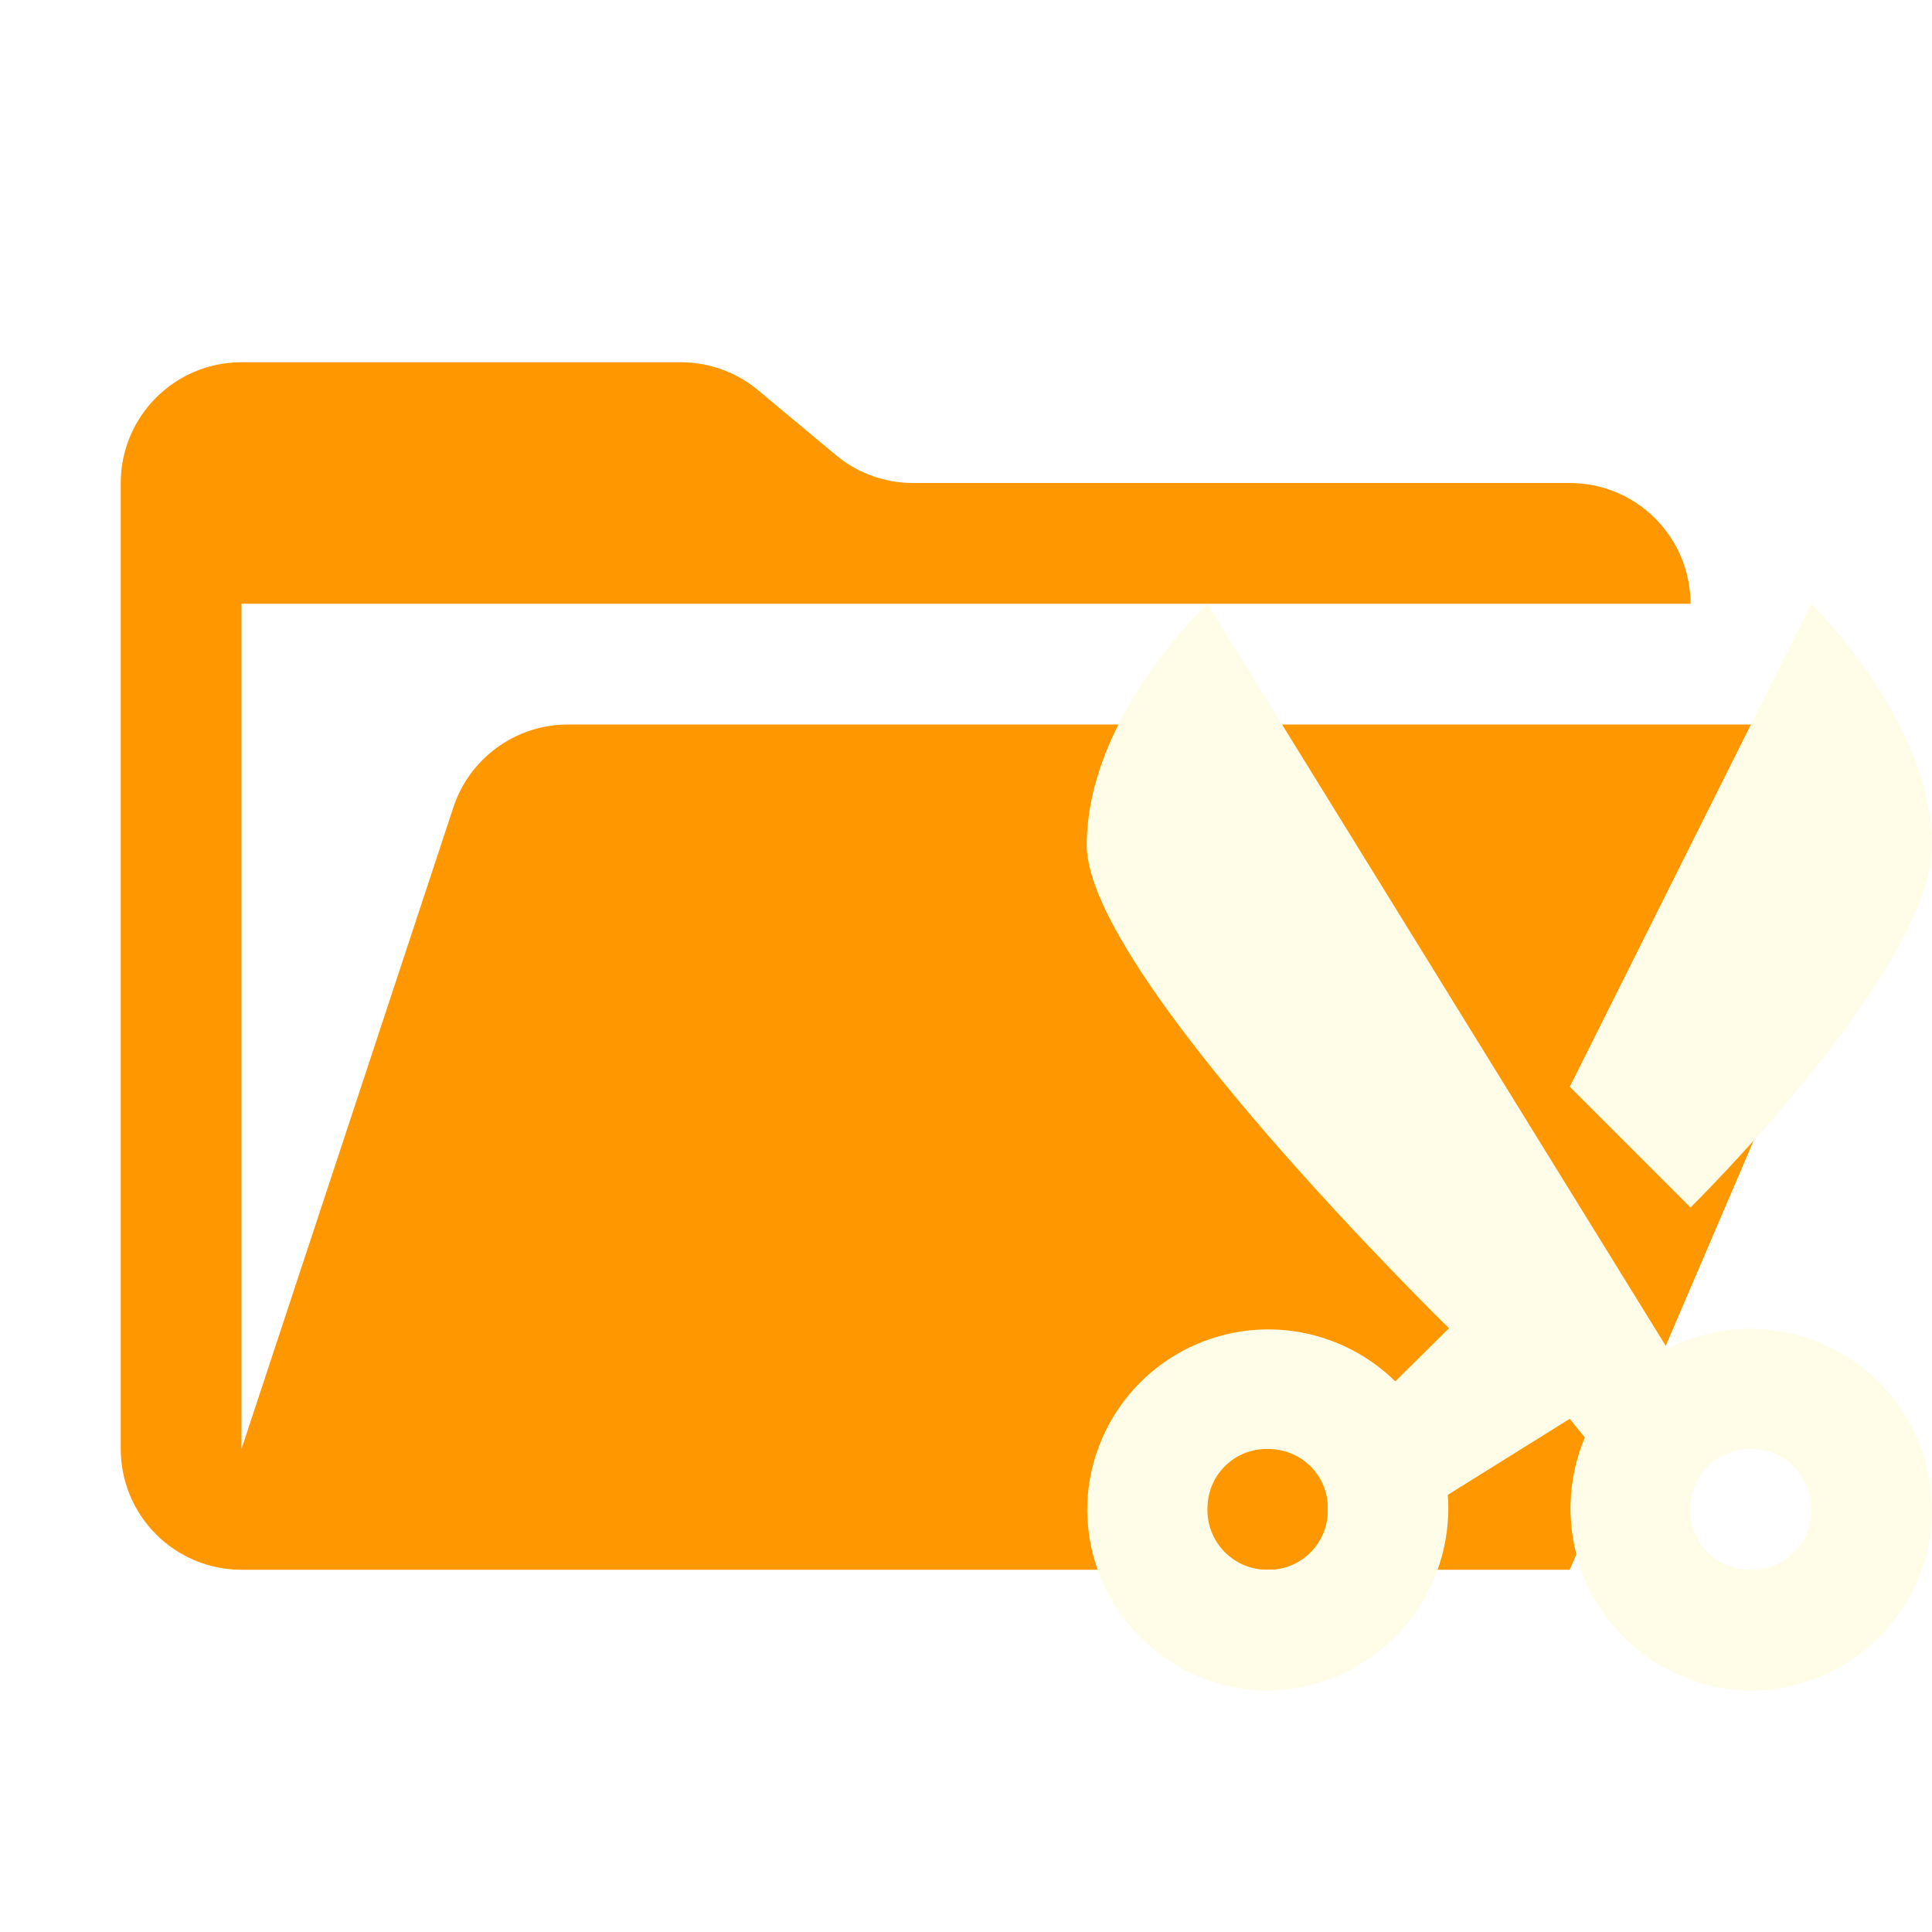
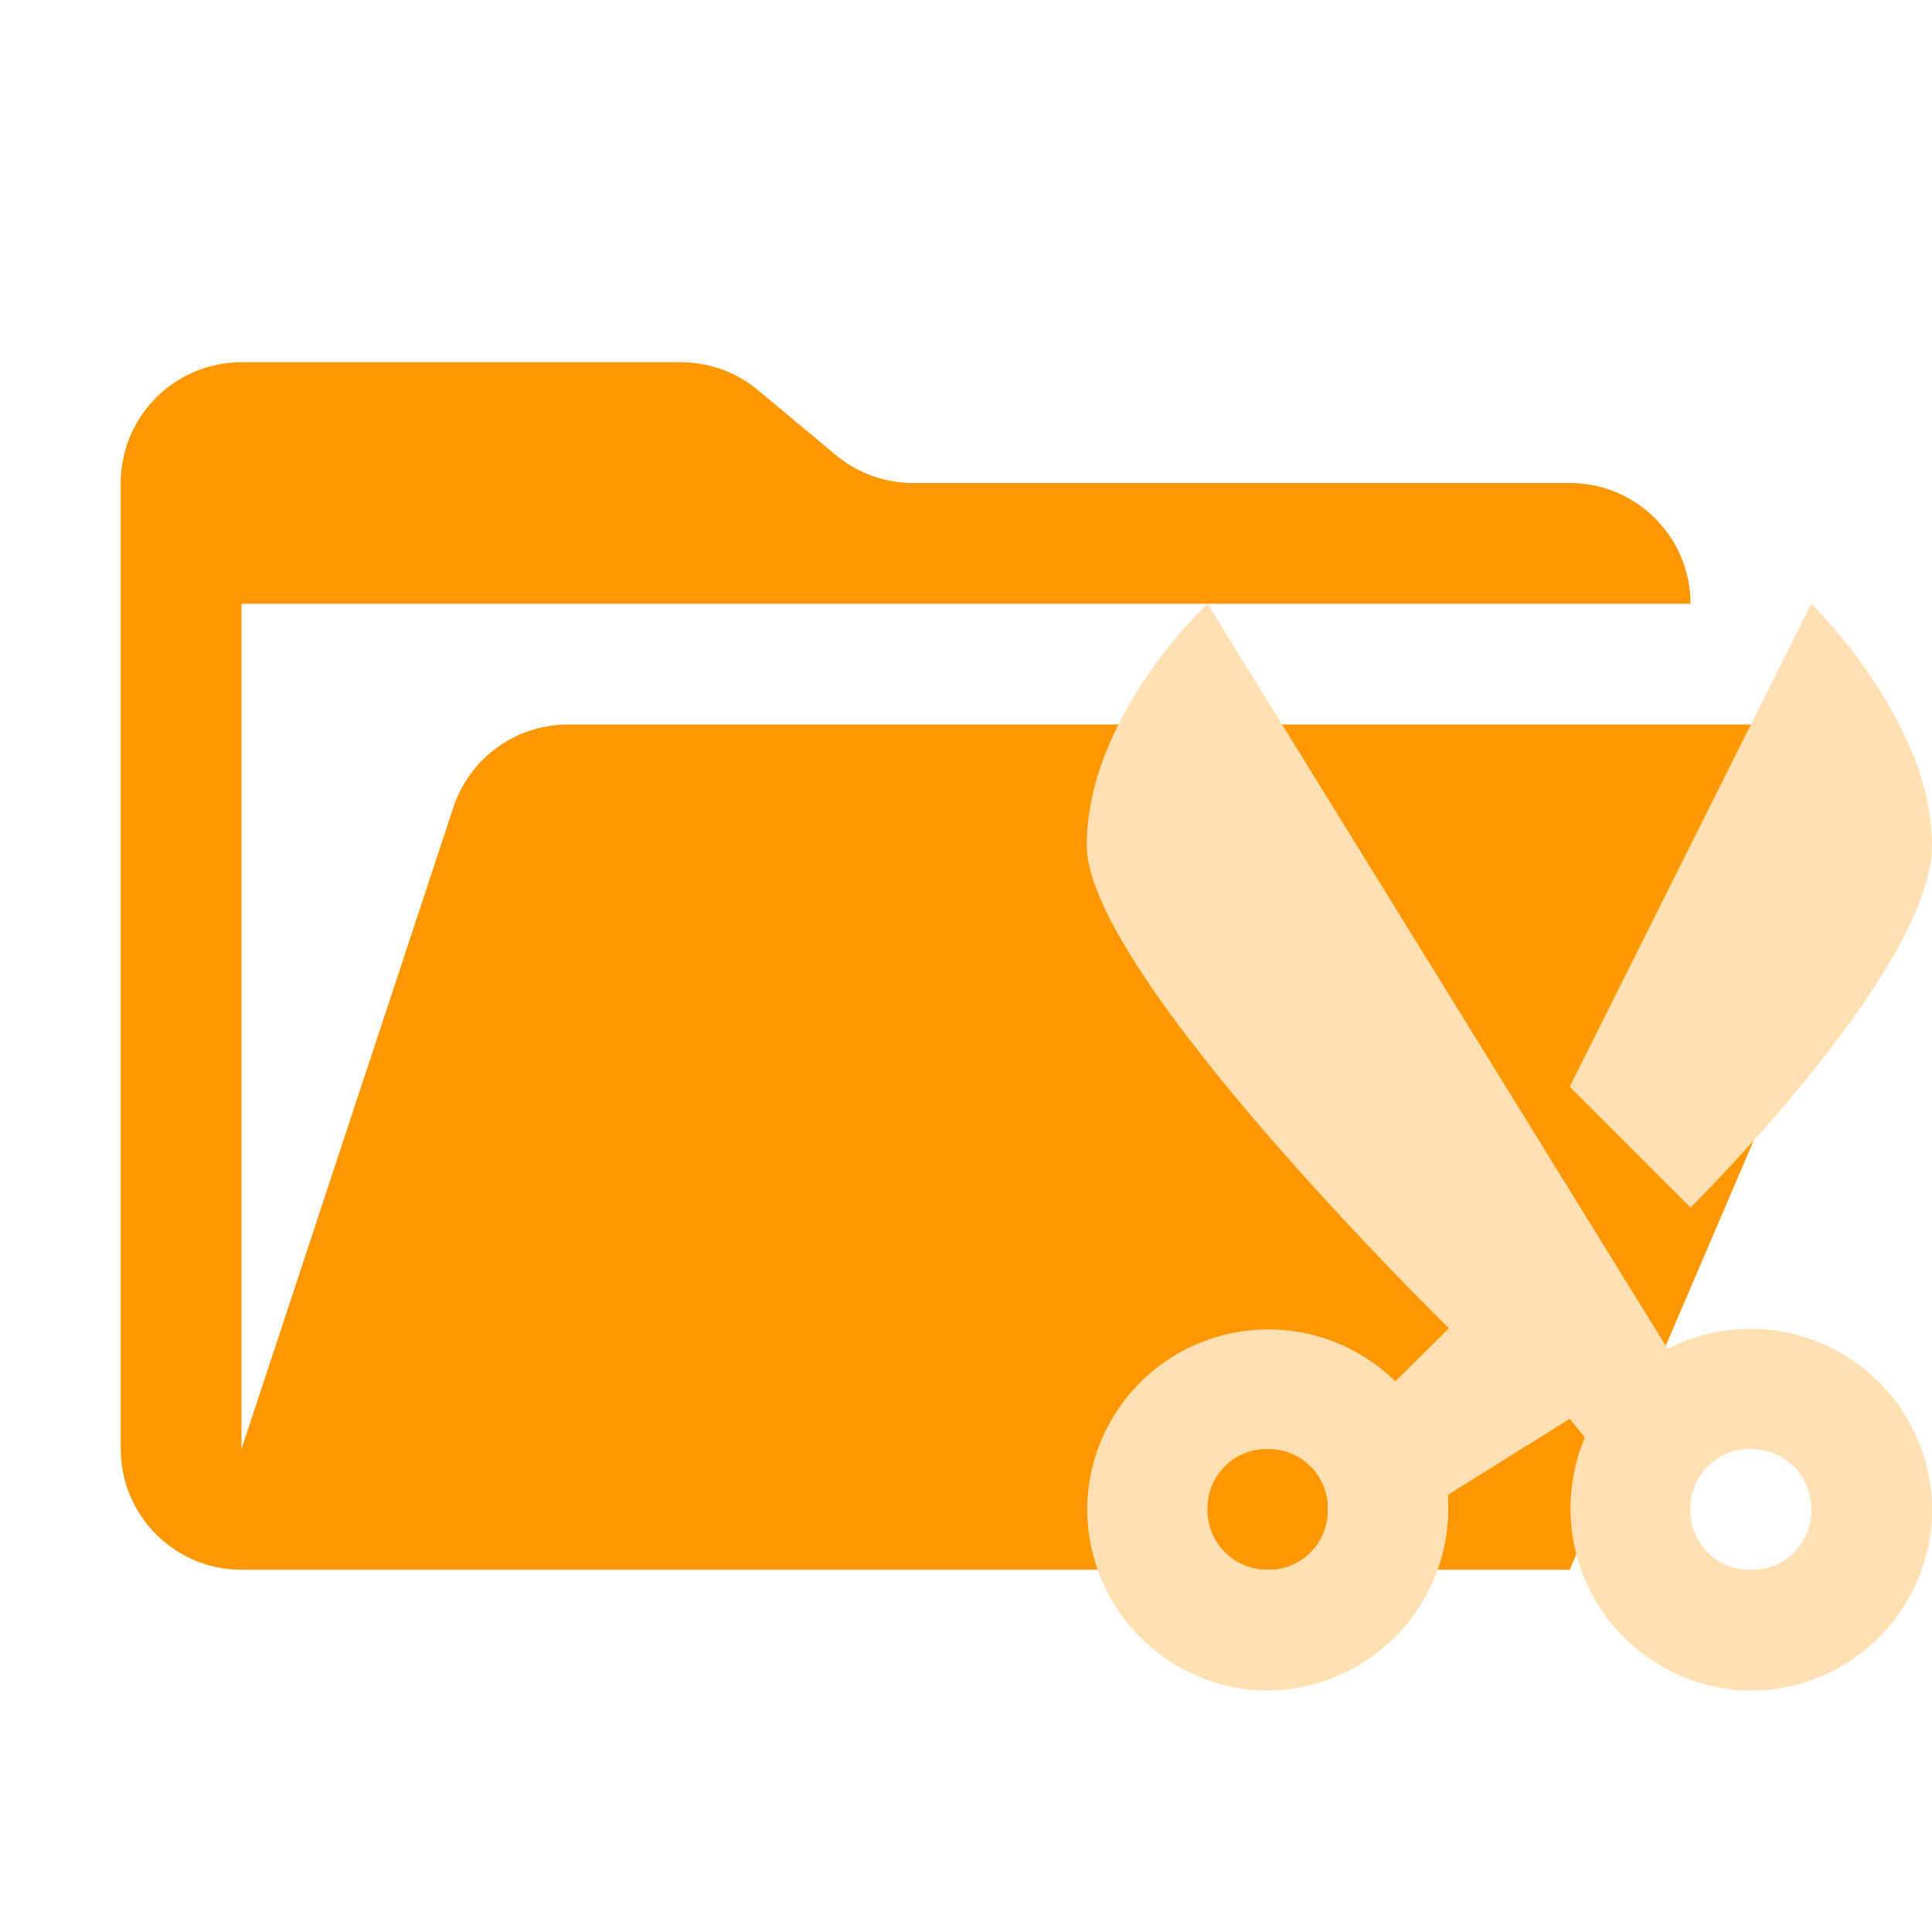
- <svg xmlns="http://www.w3.org/2000/svg" xml:space="preserve" viewBox="0 0 32 32">
-   <path fill="#ff9800" d="M29 12H9.4a2 2 0 0 0-1.9 1.4L4 24V10h24a2 2 0 0 0-2-2H15.1a2 2 0 0 1-1.3-.5l-1.2-1a2 2 0 0 0-1.3-.5H4a2 2 0 0 0-2 2v16a2 2 0 0 0 2 2h22l4.8-11.2A2 2 0 0 0 29 12Z" />
-   <path fill="#fffde7" d="M20 10s-2 1.86-2 4c0 2.14 6 8 6 8l-.89.88a3 3 0 0 0-5.1 2A3.01 3.01 0 0 0 20.87 28a3.02 3.02 0 0 0 3.11-3.24L26 23.5l.25.31A3.02 3.02 0 0 0 28.88 28 3.01 3.01 0 0 0 32 25.12a3.01 3.01 0 0 0-4.38-2.78zm10 0-4 8 2 2s4-3.94 4-6-2-4-2-4zm-9.06 14h.1c.51.02.9.4.95.89v.2a.98.98 0 0 1-1.03.91.99.99 0 0 1-.96-1.04.98.98 0 0 1 .94-.96zm8 0h.1c.56.02.98.48.96 1.04a.98.98 0 0 1-1.04.96.98.98 0 0 1-.96-1.04.98.98 0 0 1 .94-.96z" style="-inkscape-stroke:none" />
+ <svg xmlns="http://www.w3.org/2000/svg" version="1.1" viewBox="0 0 32 32" xml:space="preserve">
+   <path d="M29 12H9.4a2 2 0 0 0-1.9 1.4L4 24V10h24a2 2 0 0 0-2-2H15.1a2 2 0 0 1-1.3-.5l-1.2-1a2 2 0 0 0-1.3-.5H4a2 2 0 0 0-2 2v16a2 2 0 0 0 2 2h22l4.8-11.2A2 2 0 0 0 29 12Z" fill="#ff9800" />
+   <path d="M20 10s-2 1.86-2 4c0 2.14 6 8 6 8l-.89.88a3 3 0 0 0-5.1 2A3.01 3.01 0 0 0 20.87 28a3.02 3.02 0 0 0 3.11-3.24L26 23.5l.25.31A3.02 3.02 0 0 0 28.88 28 3.01 3.01 0 0 0 32 25.12a3.01 3.01 0 0 0-4.38-2.78zm10 0-4 8 2 2s4-3.94 4-6-2-4-2-4zm-9.06 14h.1c.51.02.9.4.95.89v.2a.98.98 0 0 1-1.03.91.99.99 0 0 1-.96-1.04.98.98 0 0 1 .94-.96zm8 0h.1c.56.02.98.48.96 1.04a.98.98 0 0 1-1.04.96.98.98 0 0 1-.96-1.04.98.98 0 0 1 .94-.96z" fill="#ffe0b2" style="-inkscape-stroke:none" />
</svg>
